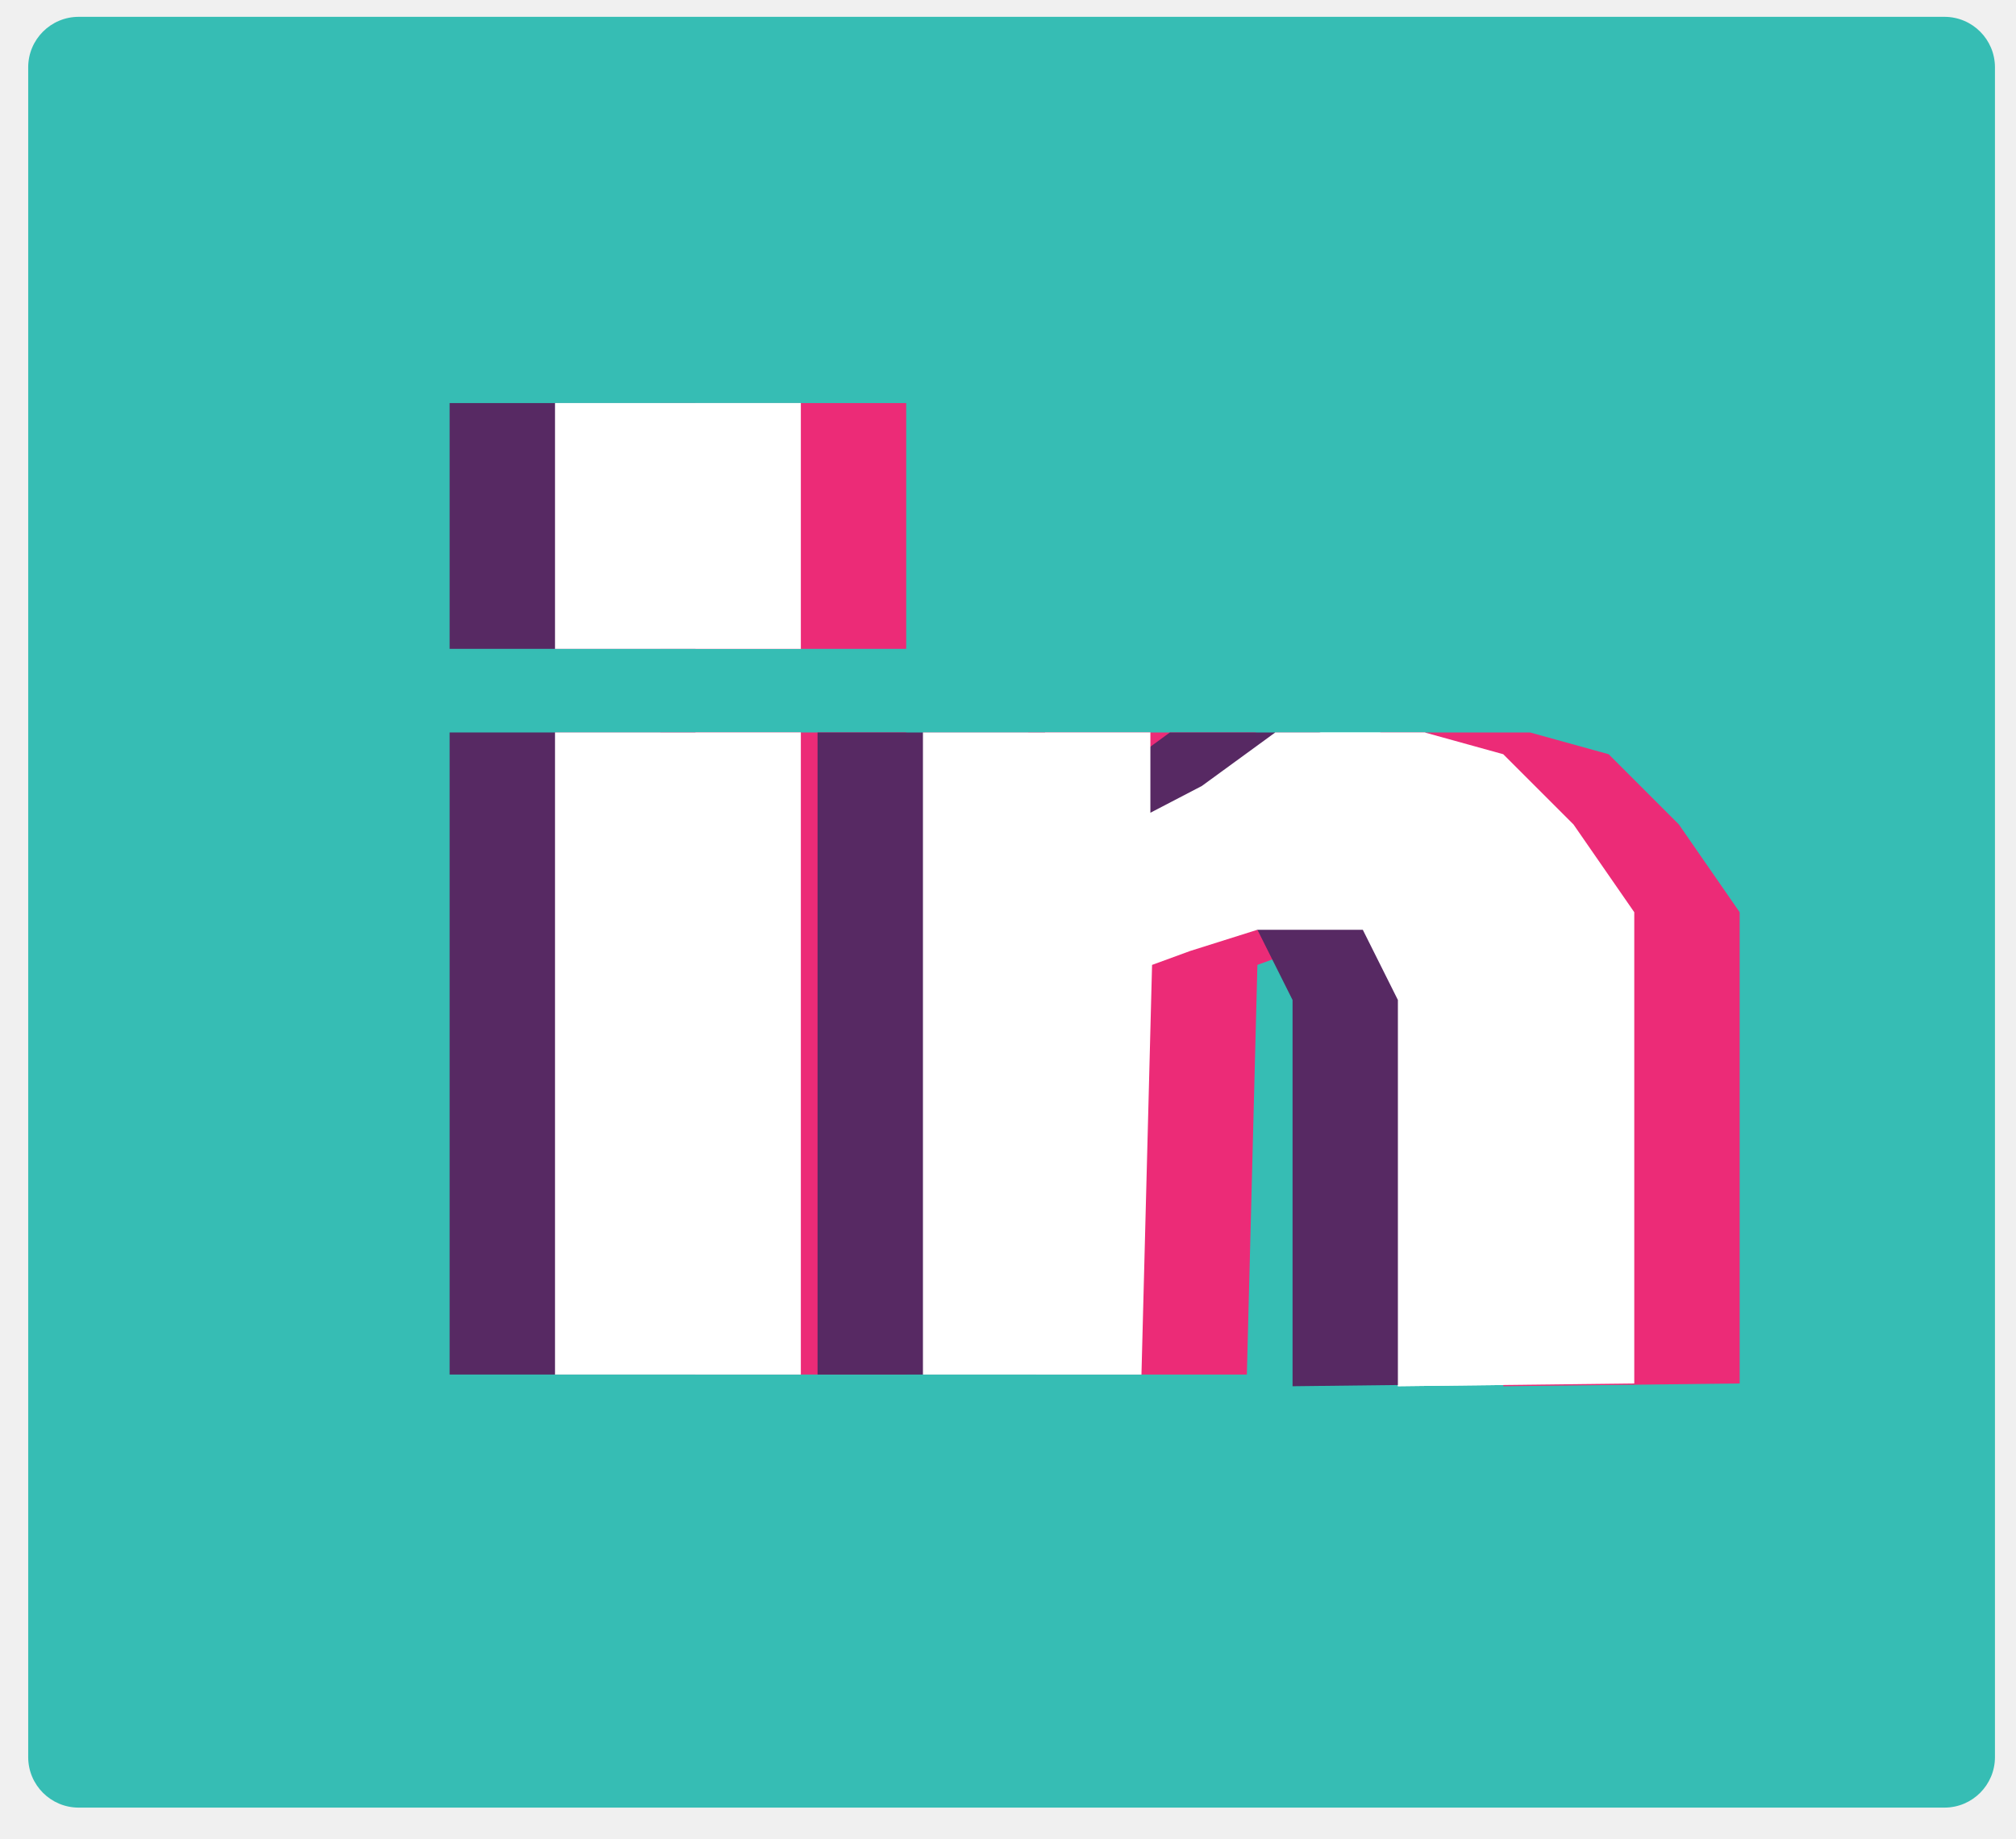
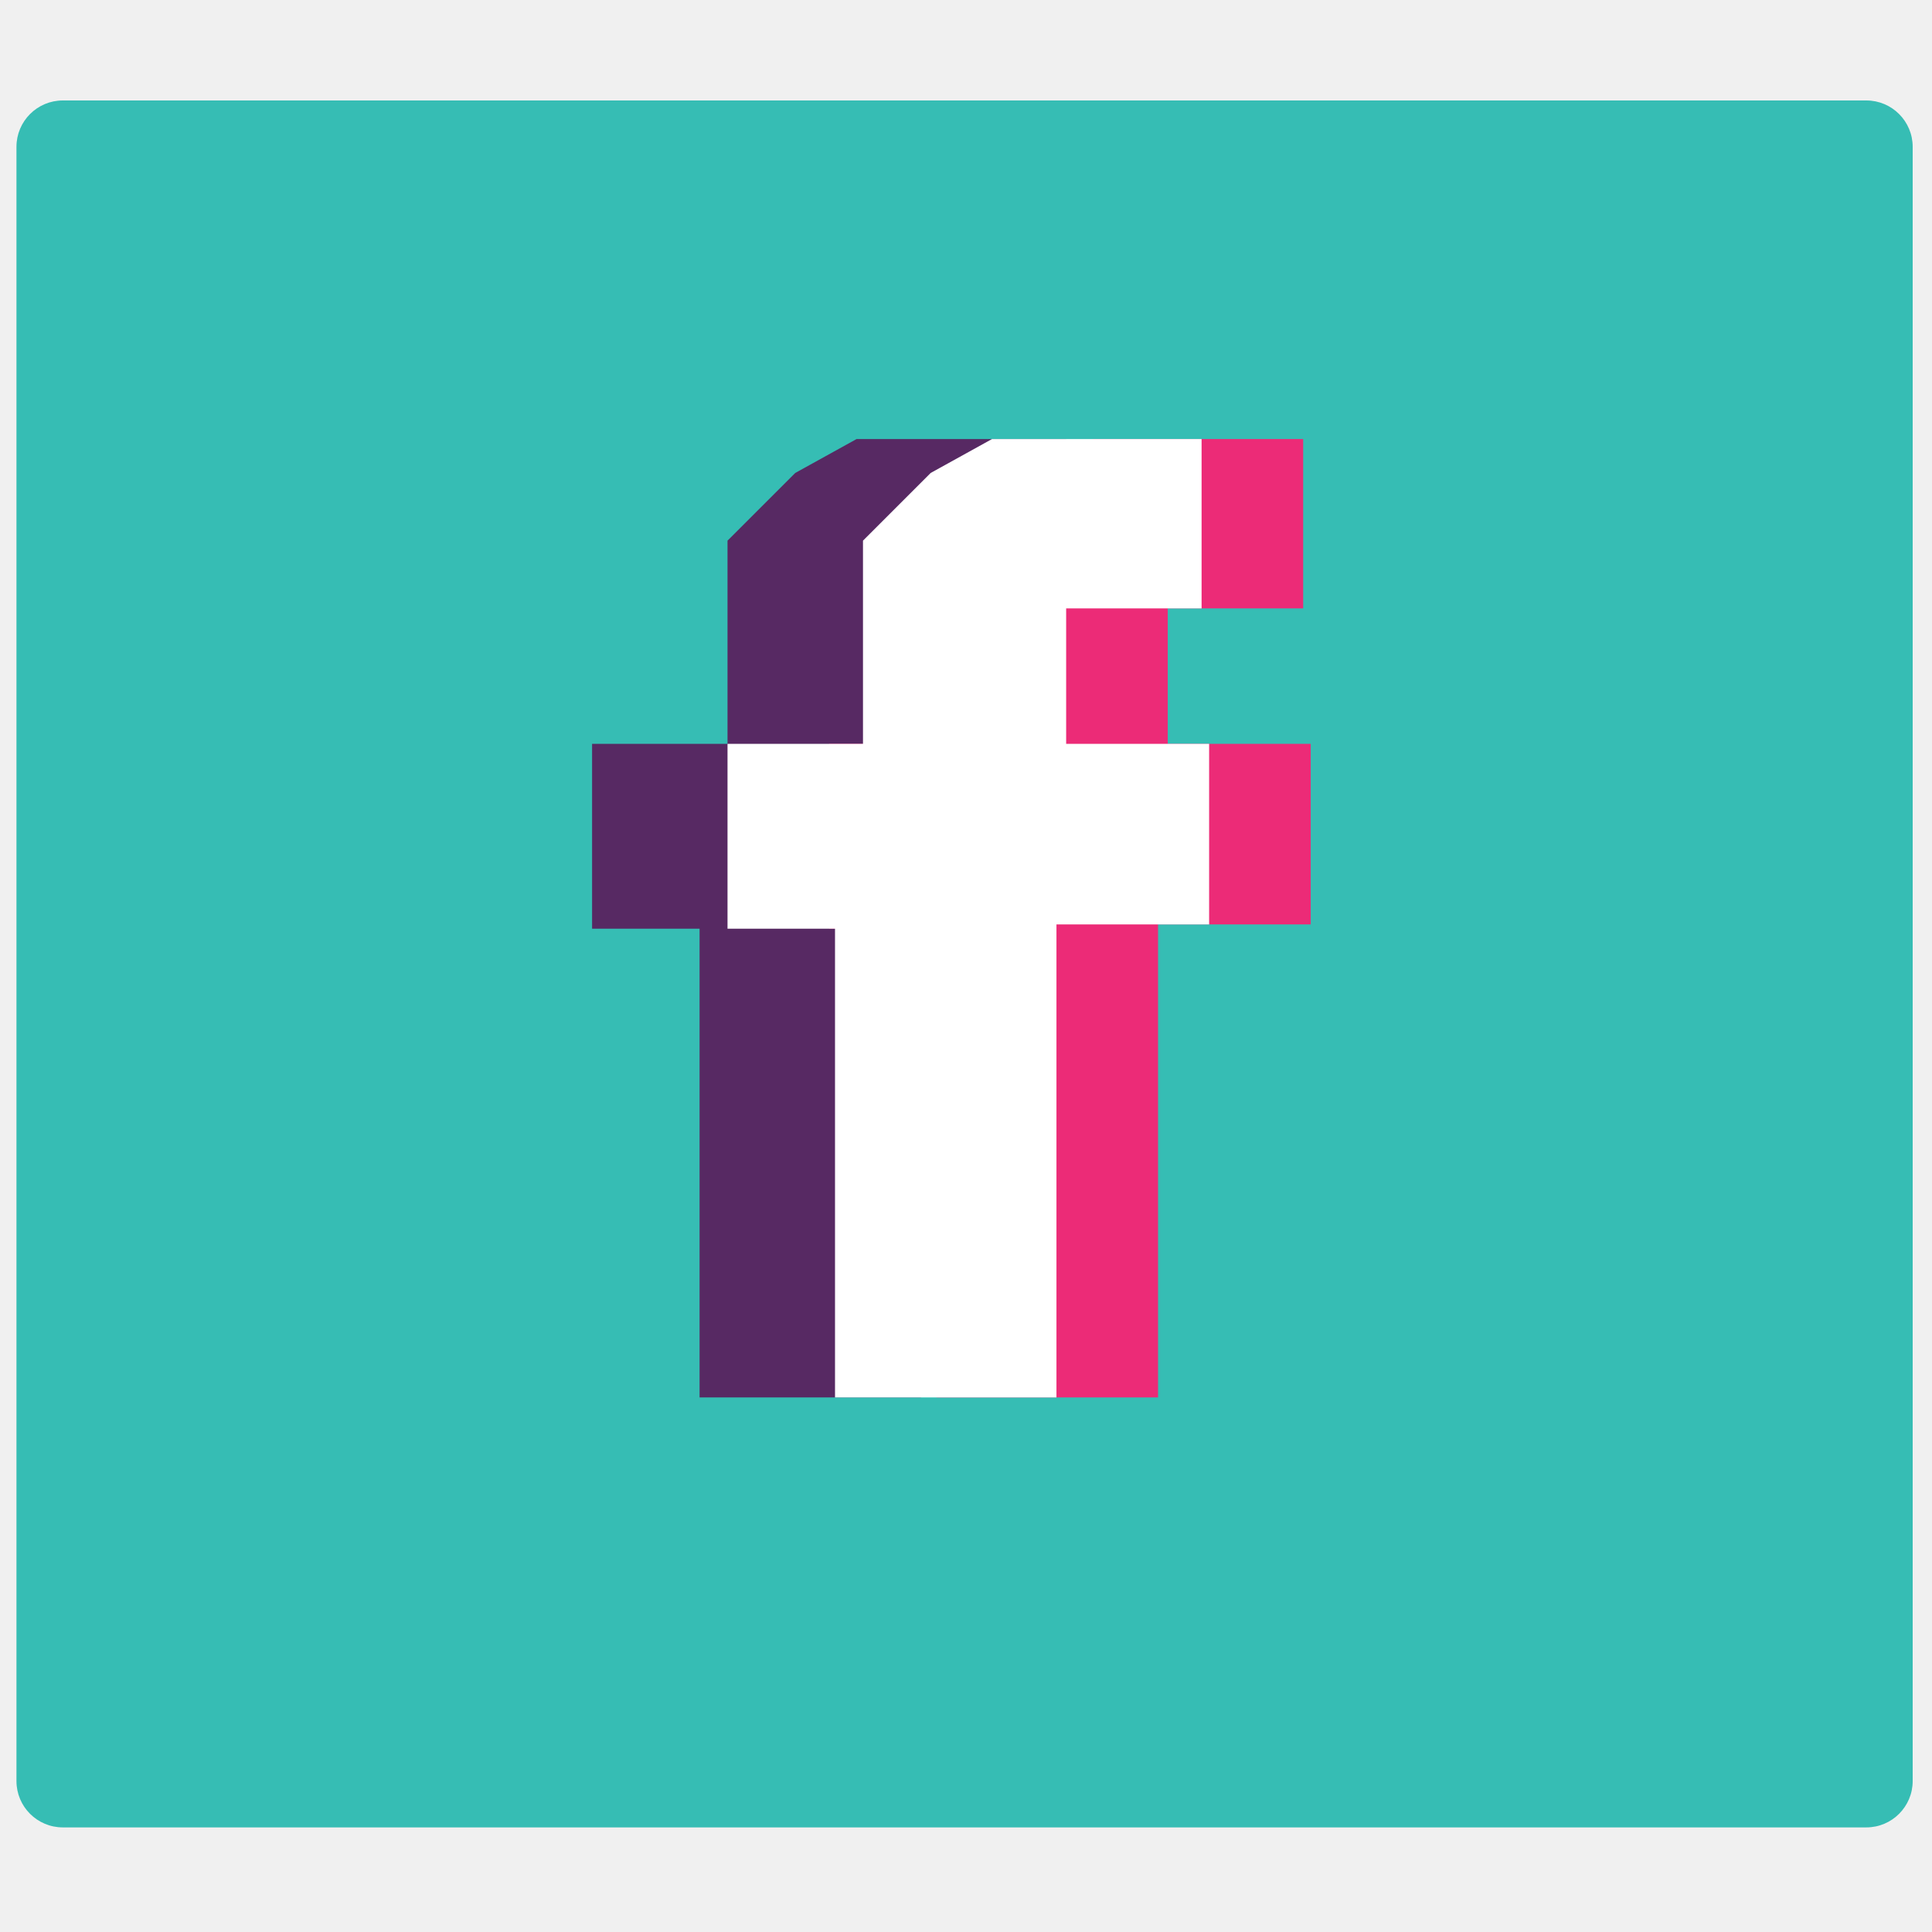
- <svg xmlns="http://www.w3.org/2000/svg" id="Layer_1" version="1.1" viewBox="0 0 479 437">
+ <svg xmlns="http://www.w3.org/2000/svg" id="Layer_1" version="1.1" viewBox="0 0 500 500">
  <defs>
    <style>
      .st0 {
        fill: #fff;
      }

      .st1 {
        fill: #ec2b77;
      }

      .st2 {
        fill: #572963;
      }

      .st3 {
        fill: #36bdb4;
      }
    </style>
  </defs>
-   <rect class="st3" x="6.7" y="4" width="467.3" height="425.58" rx="12" ry="12" />
-   <g>
-     <rect class="st0" x="131.87" y="95.79" width="58.41" height="58.41" />
-     <rect class="st0" x="131.87" y="174.07" width="58.41" height="152.59" />
-     <polygon class="st0" points="219.29 174.07 273.33 174.07 273.33 193.15 285.55 186.79 303 174.07 338.5 174.07 357.17 179.24 373.86 195.93 388.3 216.79 388.3 328.78 332.14 329.44 332.14 262.68 332.14 237.65 323.8 220.96 298.76 220.96 282.81 225.99 273.73 229.31 271.21 326.66 219.29 326.66 219.29 174.07" />
-   </g>
-   <g>
-     <rect class="st1" x="156.9" y="95.79" width="58.41" height="58.41" />
-     <rect class="st1" x="156.9" y="174.07" width="58.41" height="152.59" />
-     <polygon class="st1" points="244.32 174.07 298.36 174.07 298.36 193.15 310.58 186.79 328.03 174.07 363.53 174.07 382.21 179.24 398.9 195.93 413.34 216.79 413.34 328.78 357.17 329.44 357.17 262.68 357.17 237.65 348.83 220.96 323.8 220.96 307.85 225.99 298.76 229.31 296.25 326.66 244.32 326.66 244.32 174.07" />
-   </g>
-   <g>
-     <rect class="st2" x="106.83" y="95.79" width="58.41" height="58.41" />
-     <rect class="st2" x="106.83" y="174.07" width="58.41" height="152.59" />
-     <polygon class="st2" points="194.25 174.07 248.3 174.07 248.3 193.15 260.52 186.79 277.97 174.07 313.46 174.07 332.14 179.24 348.83 195.93 363.27 216.79 363.27 328.78 307.11 329.44 307.11 262.68 307.11 237.65 298.76 220.96 273.73 220.96 257.78 225.99 248.69 229.31 246.18 326.66 194.25 326.66 194.25 174.07" />
-   </g>
-   <g>
-     <rect class="st0" x="131.87" y="95.79" width="58.41" height="58.41" />
-     <rect class="st0" x="131.87" y="174.07" width="58.41" height="152.59" />
-     <polygon class="st0" points="219.29 174.07 273.33 174.07 273.33 193.15 285.55 186.79 303 174.07 338.5 174.07 357.17 179.24 373.86 195.93 388.3 216.79 388.3 328.78 332.14 329.44 332.14 262.68 332.14 237.65 323.8 220.96 298.76 220.96 282.81 225.99 273.73 229.31 271.21 326.66 219.29 326.66 219.29 174.07" />
-   </g>
+   <rect class="st3" x="4.26" y="26" width="490.74" height="446.93" rx="12" ry="12" />
+   <polygon class="st2" points="275.92 113.63 275.92 157.45 240.86 157.45 240.86 192.5 277.86 192.5 277.86 239.24 238.36 239.24 238.36 361.65 181.05 361.65 181.05 240.35 153.23 240.35 153.23 192.5 188.28 192.5 188.28 139.92 205.81 122.4 221.67 113.63 237.8 113.63 275.92 113.63" />
+   <polygon class="st1" points="337.26 113.63 337.26 157.45 302.21 157.45 302.21 192.5 339.21 192.5 339.21 239.24 299.7 239.24 299.7 361.65 242.39 361.65 242.39 240.35 214.57 240.35 214.57 192.5 249.63 192.5 249.63 139.92 267.15 122.4 283.01 113.63 299.15 113.63 337.26 113.63" />
+   <polygon class="st0" points="310.97 113.63 310.97 157.45 275.92 157.45 275.92 192.5 312.92 192.5 312.92 239.24 273.41 239.24 273.41 361.65 216.1 361.65 216.1 240.35 188.28 240.35 188.28 192.5 223.34 192.5 223.34 139.92 240.86 122.4 256.72 113.63 272.86 113.63 310.97 113.63" />
</svg>
